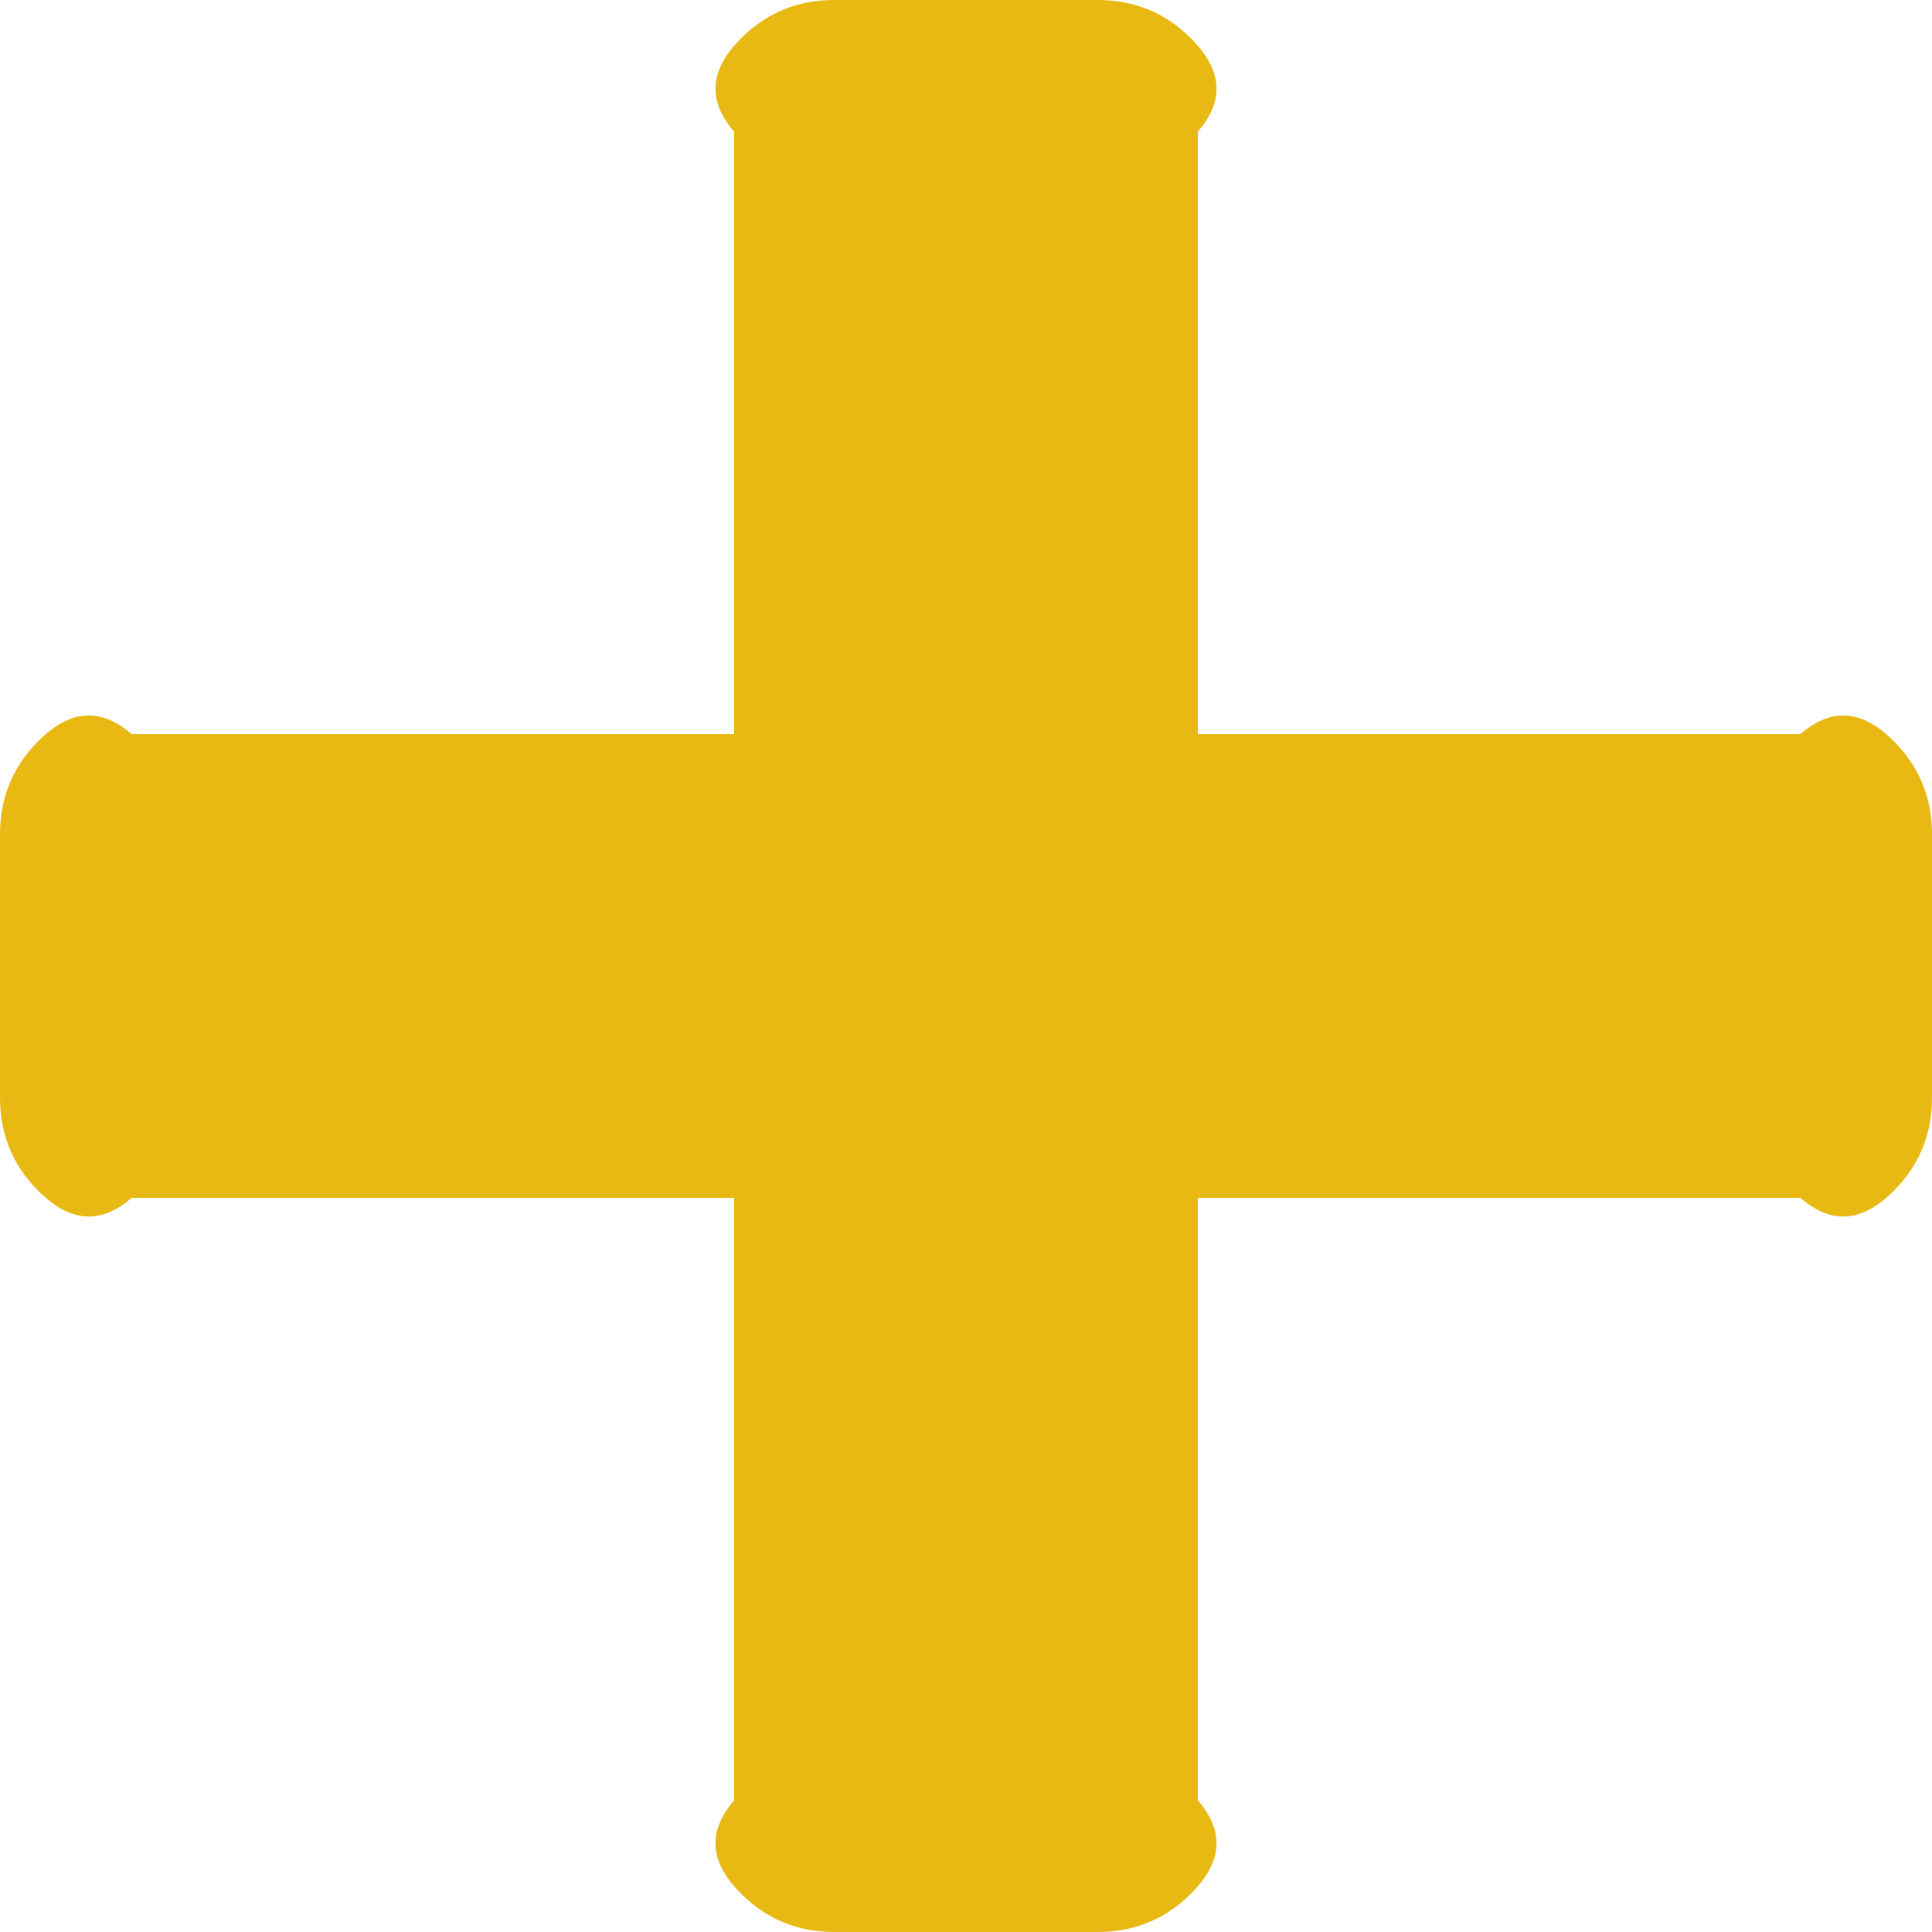
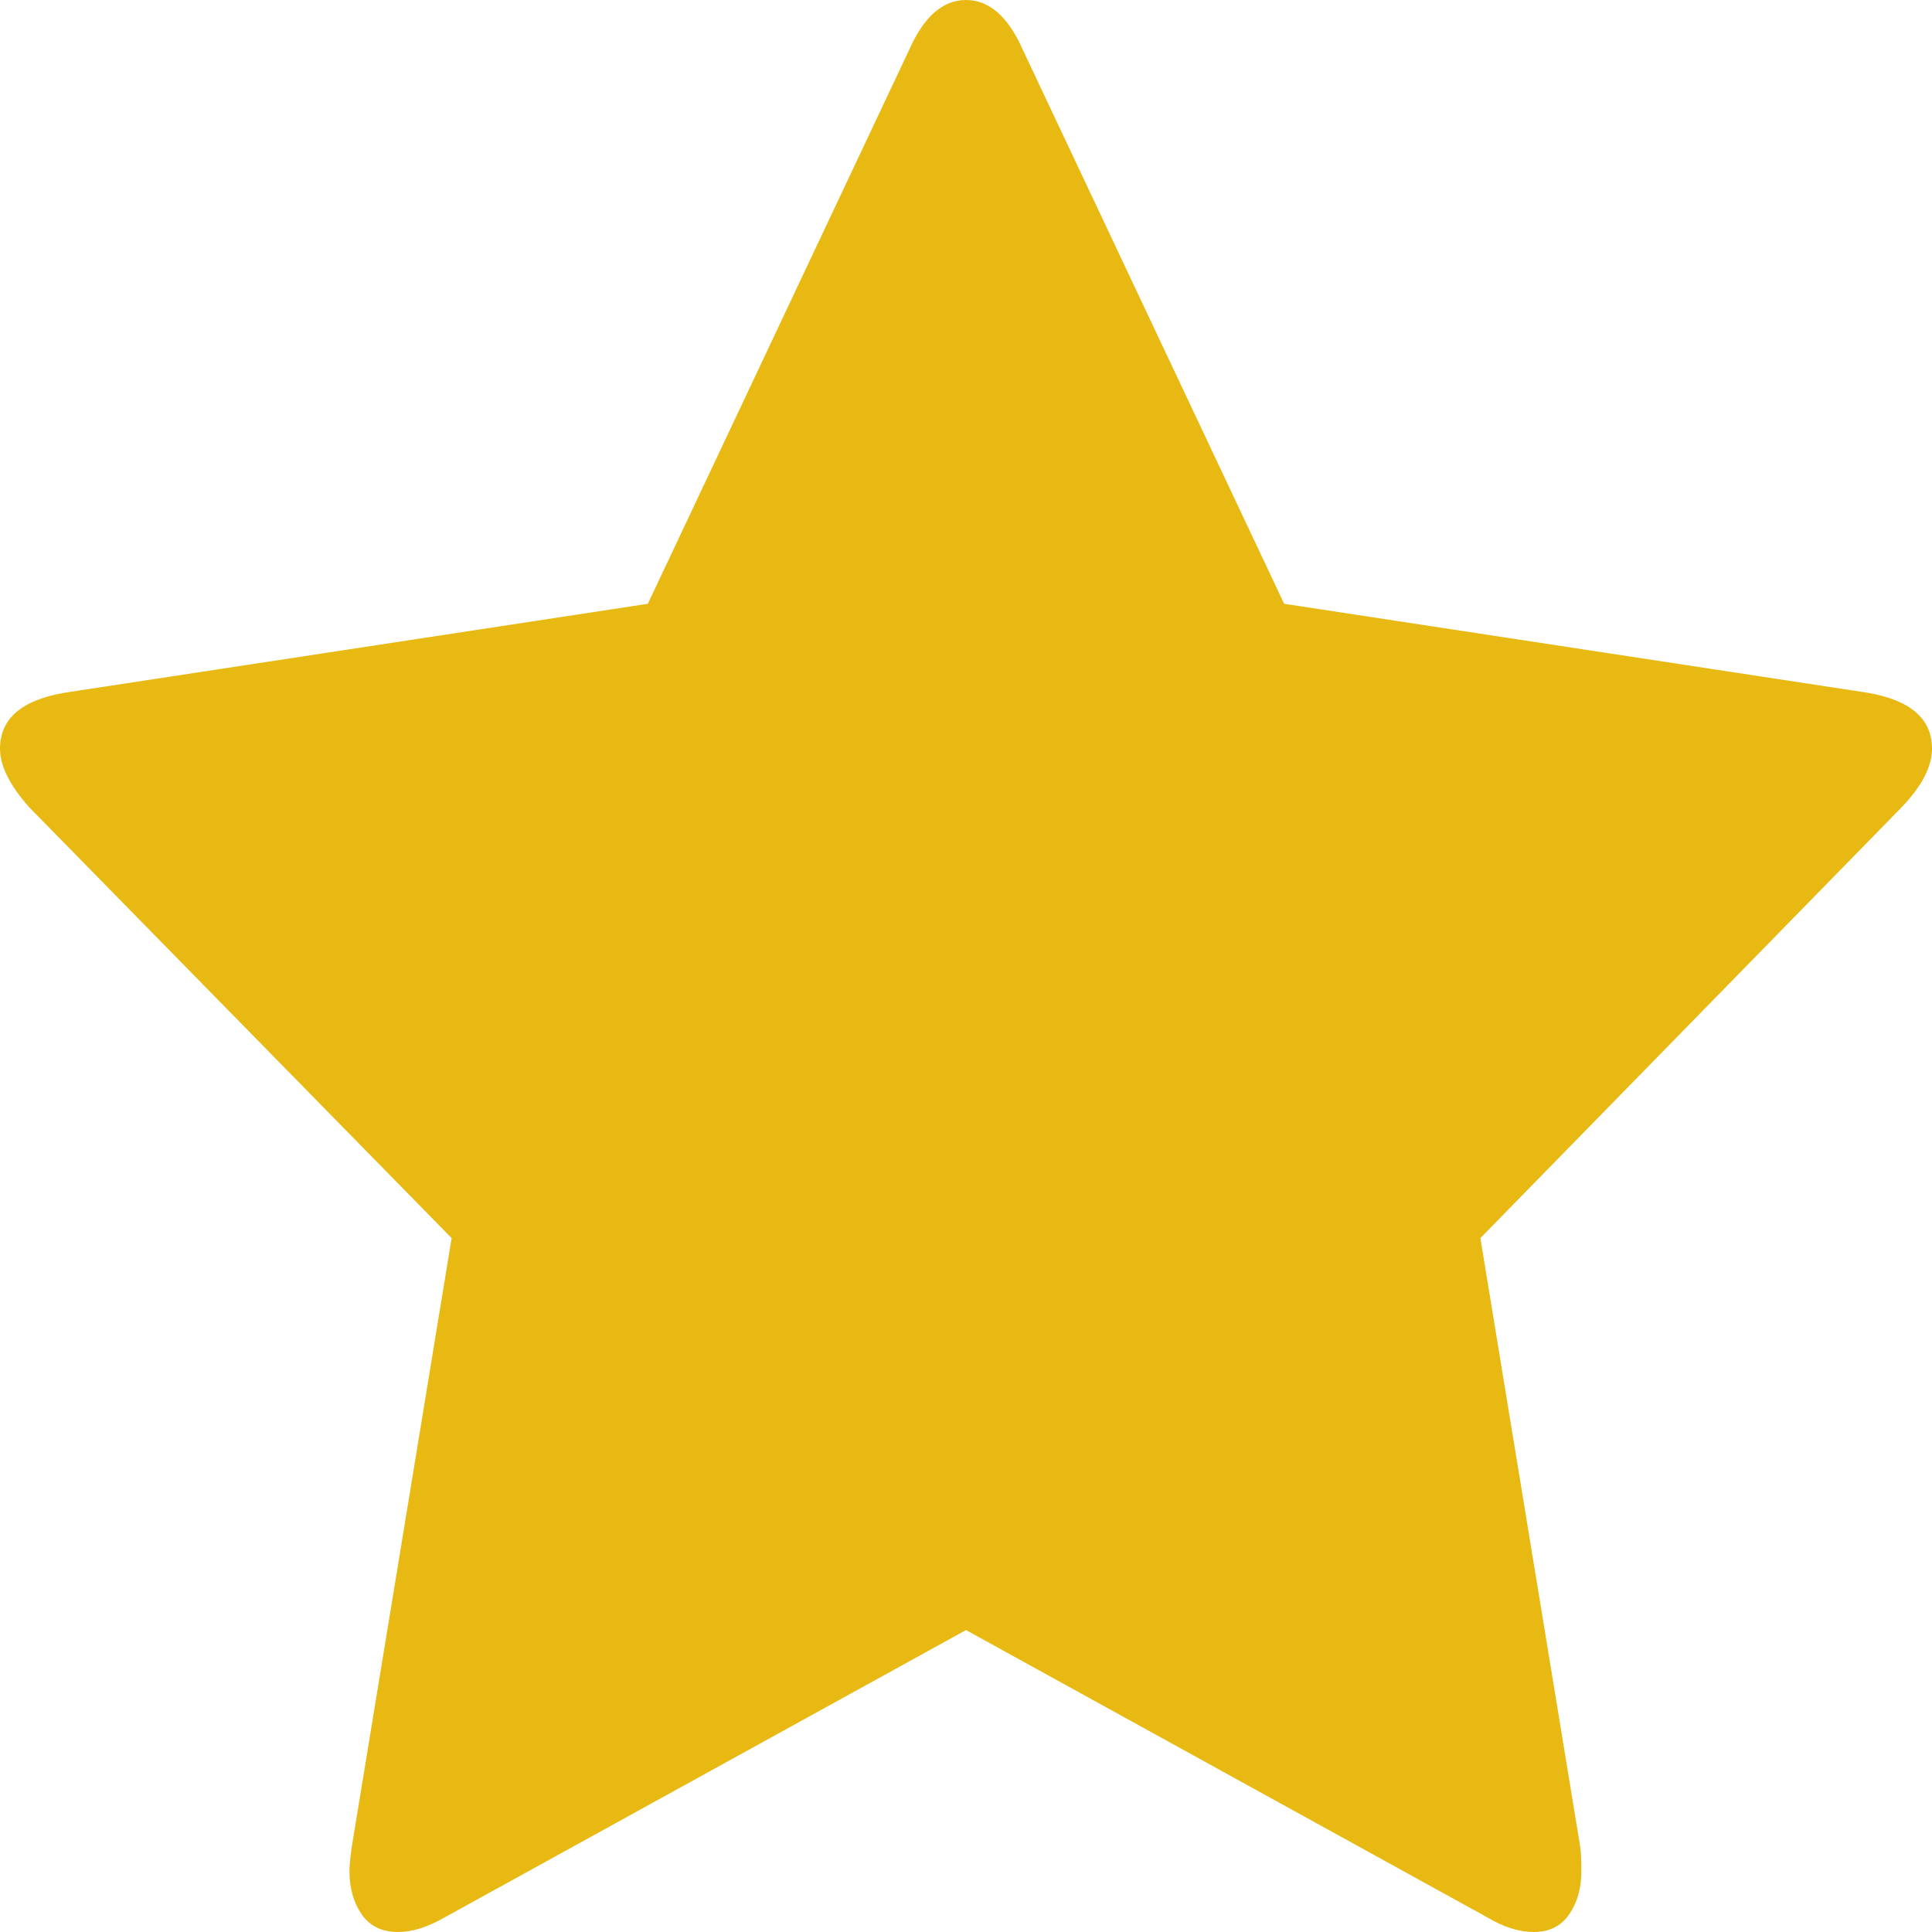
- <svg xmlns="http://www.w3.org/2000/svg" version="1.1" width="50px" height="50px">
-   <g transform="matrix(1 0 0 1 -214 -680 )">
-     <path d="M 49.006 19.176  C 49.669 19.839  50 20.644  50 21.591  L 50 28.409  C 50 29.356  49.669 30.161  49.006 30.824  C 48.343 31.487  47.538 31.818  46.591 31  L 31 31  L 31 46.591  C 31.818 47.538  31.487 48.343  30.824 49.006  C 30.161 49.669  29.356 50  28.409 50  L 21.591 50  C 20.644 50  19.839 49.669  19.176 49.006  C 18.513 48.343  18.182 47.538  19 46.591  L 19 31  L 3.409 31  C 2.462 31.818  1.657 31.487  0.994 30.824  C 0.331 30.161  0 29.356  0 28.409  L 0 21.591  C 0 20.644  0.331 19.839  0.994 19.176  C 1.657 18.513  2.462 18.182  3.409 19  L 19 19  L 19 3.409  C 18.182 2.462  18.513 1.657  19.176 0.994  C 19.839 0.331  20.644 0  21.591 0  L 28.409 0  C 29.356 0  30.161 0.331  30.824 0.994  C 31.487 1.657  31.818 2.462  31 3.409  L 31 19  L 46.591 19  C 47.538 18.182  48.343 18.513  49.006 19.176  Z " fill-rule="nonzero" fill="#e8b913" stroke="none" transform="matrix(1 0 0 1 214 680 )" />
+ <svg xmlns="http://www.w3.org/2000/svg" version="1.1" width="25px" height="25px">
+   <g transform="matrix(1 0 0 1 -200 -158 )">
+     <path d="M 24.159 8.963  C 24.72 9.058  25 9.3  25 9.688  C 25 9.919  24.87 10.171  24.609 10.444  L 19.156 16.021  L 20.448 23.897  C 20.458 23.971  20.463 24.076  20.463 24.212  C 20.463 24.433  20.41 24.619  20.305 24.772  C 20.2 24.924  20.047 25  19.847 25  C 19.656 25  19.456 24.937  19.246 24.811  L 12.5 21.093  L 5.754 24.811  C 5.534 24.937  5.334 25  5.153 25  C 4.943 25  4.785 24.924  4.68 24.772  C 4.575 24.619  4.522 24.433  4.522 24.212  C 4.522 24.149  4.532 24.044  4.552 23.897  L 5.844 16.021  L 0.376 10.444  C 0.125 10.161  0 9.909  0 9.688  C 0 9.3  0.28 9.058  0.841 8.963  L 8.383 7.813  L 11.764 0.646  C 11.954 0.215  12.2 0  12.5 0  C 12.8 0  13.046 0.215  13.236 0.646  L 16.617 7.813  L 24.159 8.963  Z " fill-rule="nonzero" fill="#e8b913" stroke="none" transform="matrix(1 0 0 1 200 158 )" />
  </g>
</svg>
